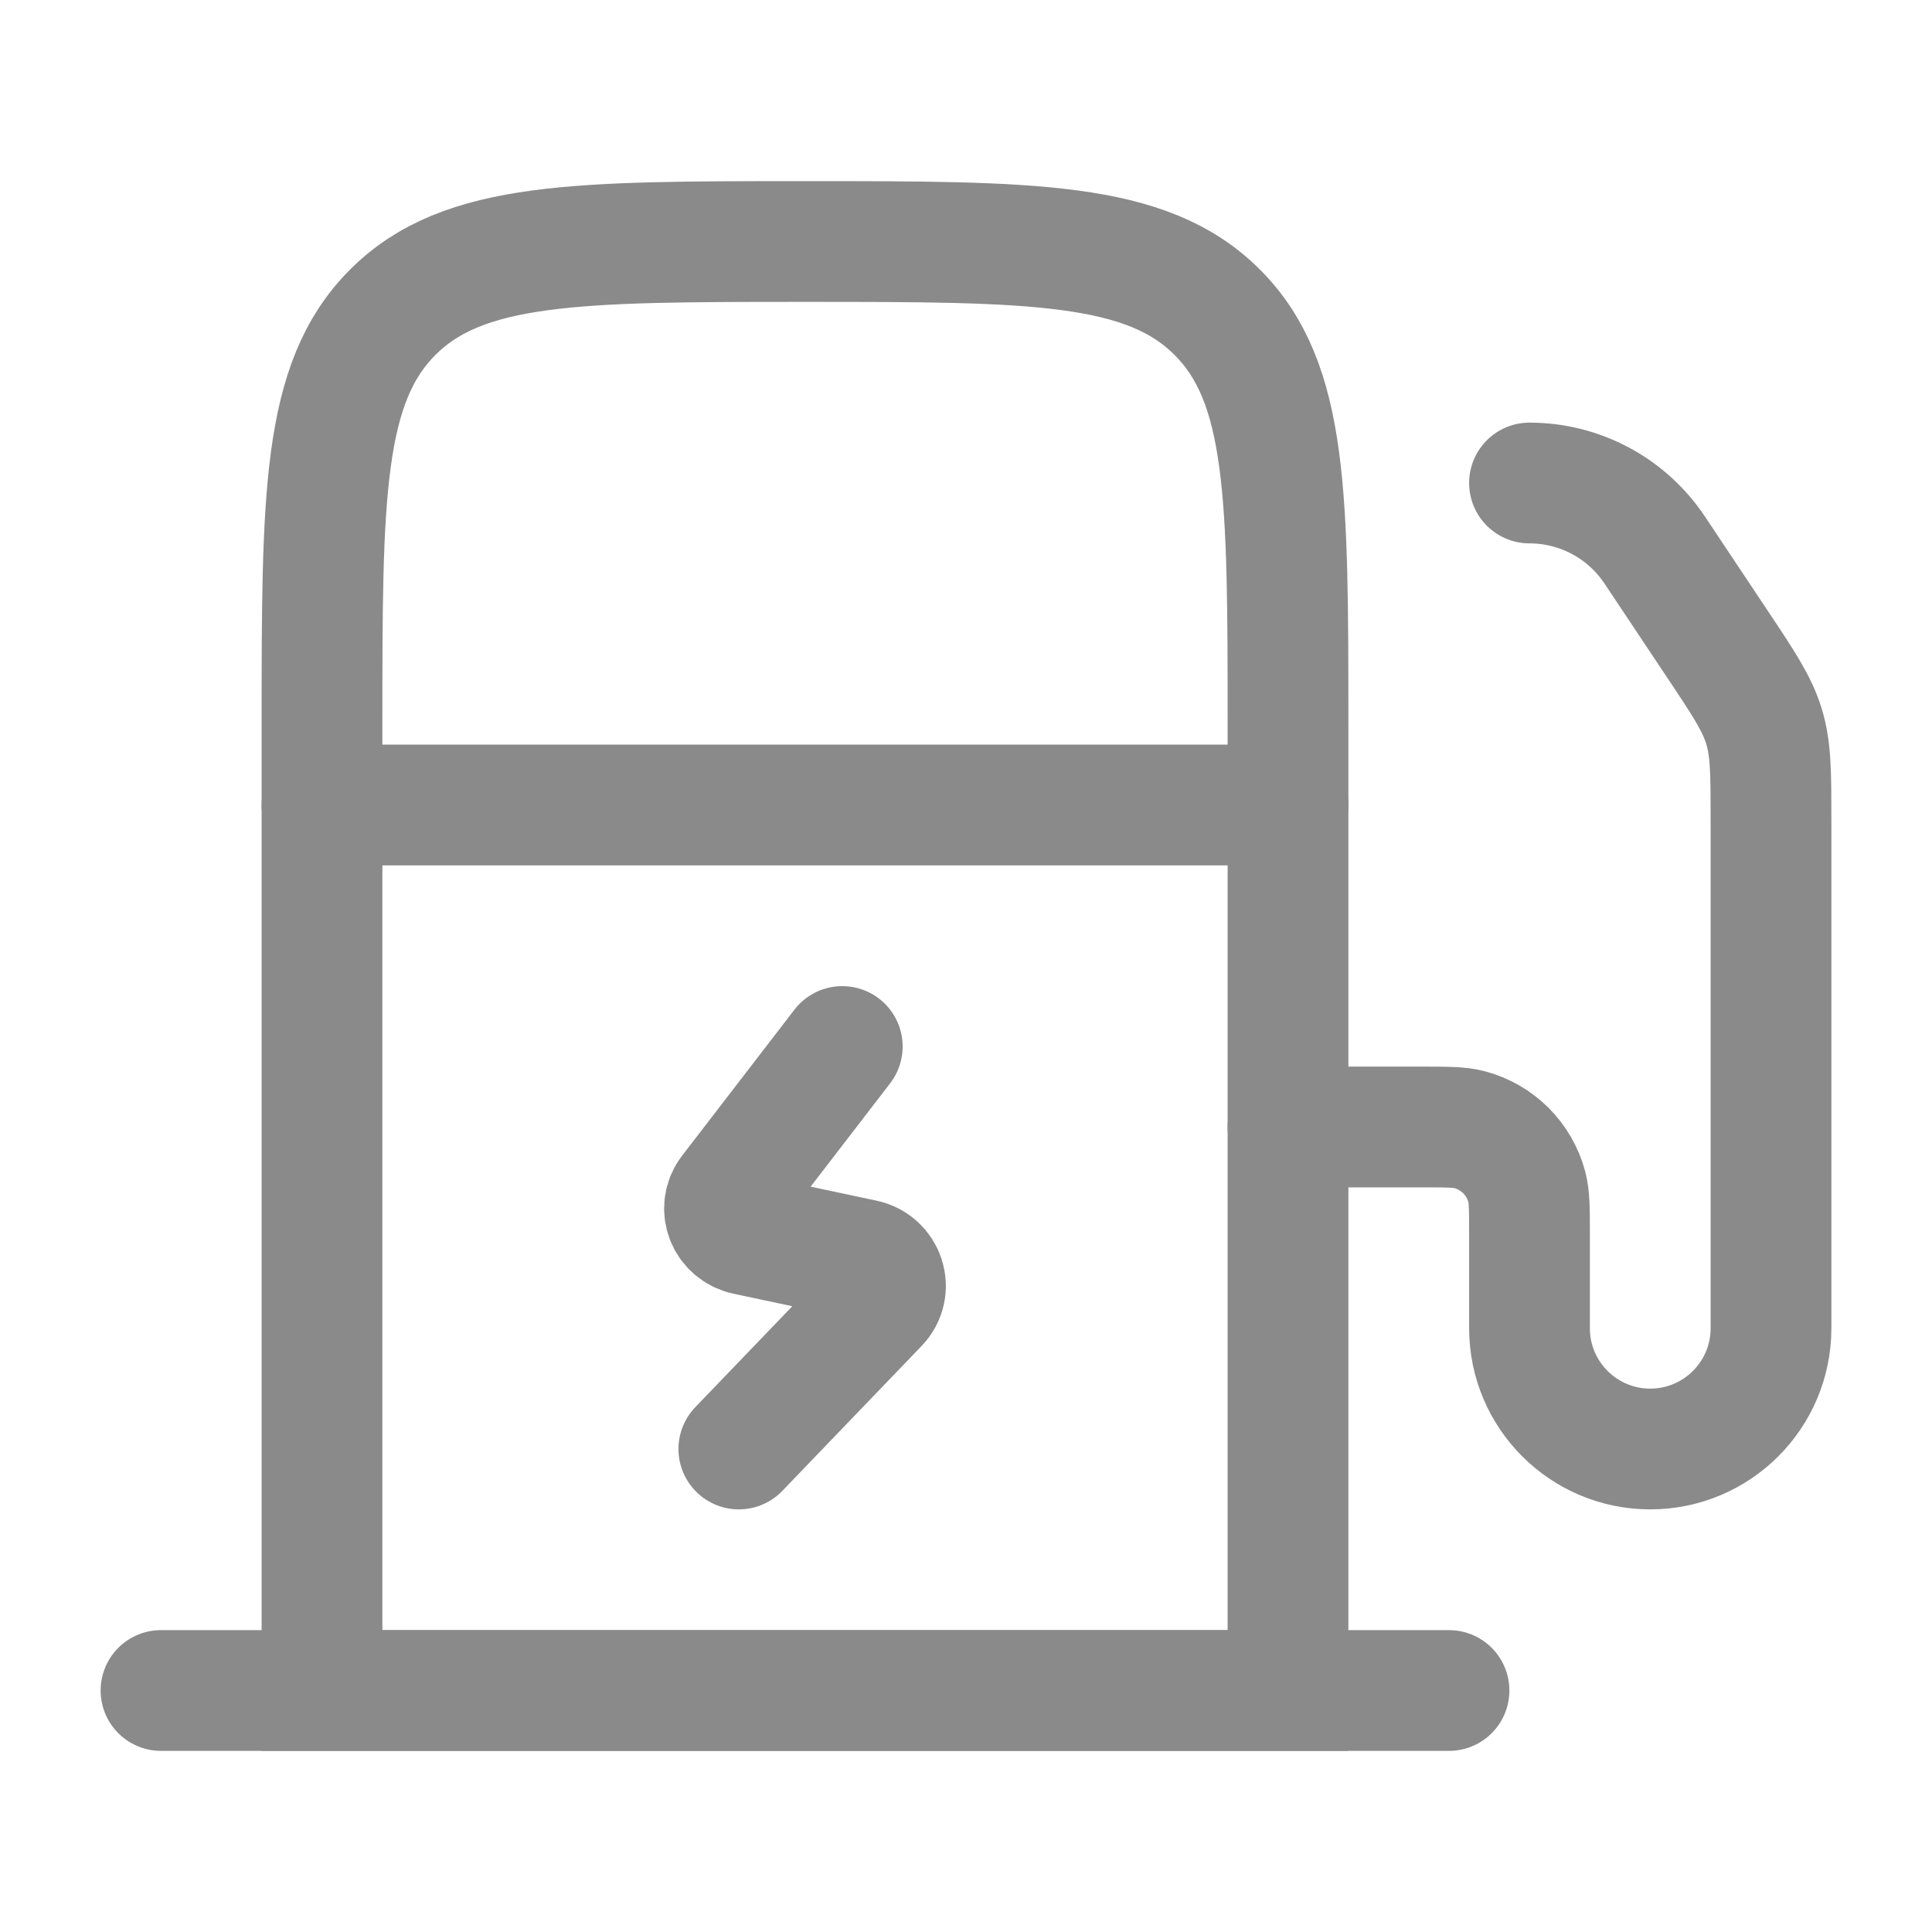
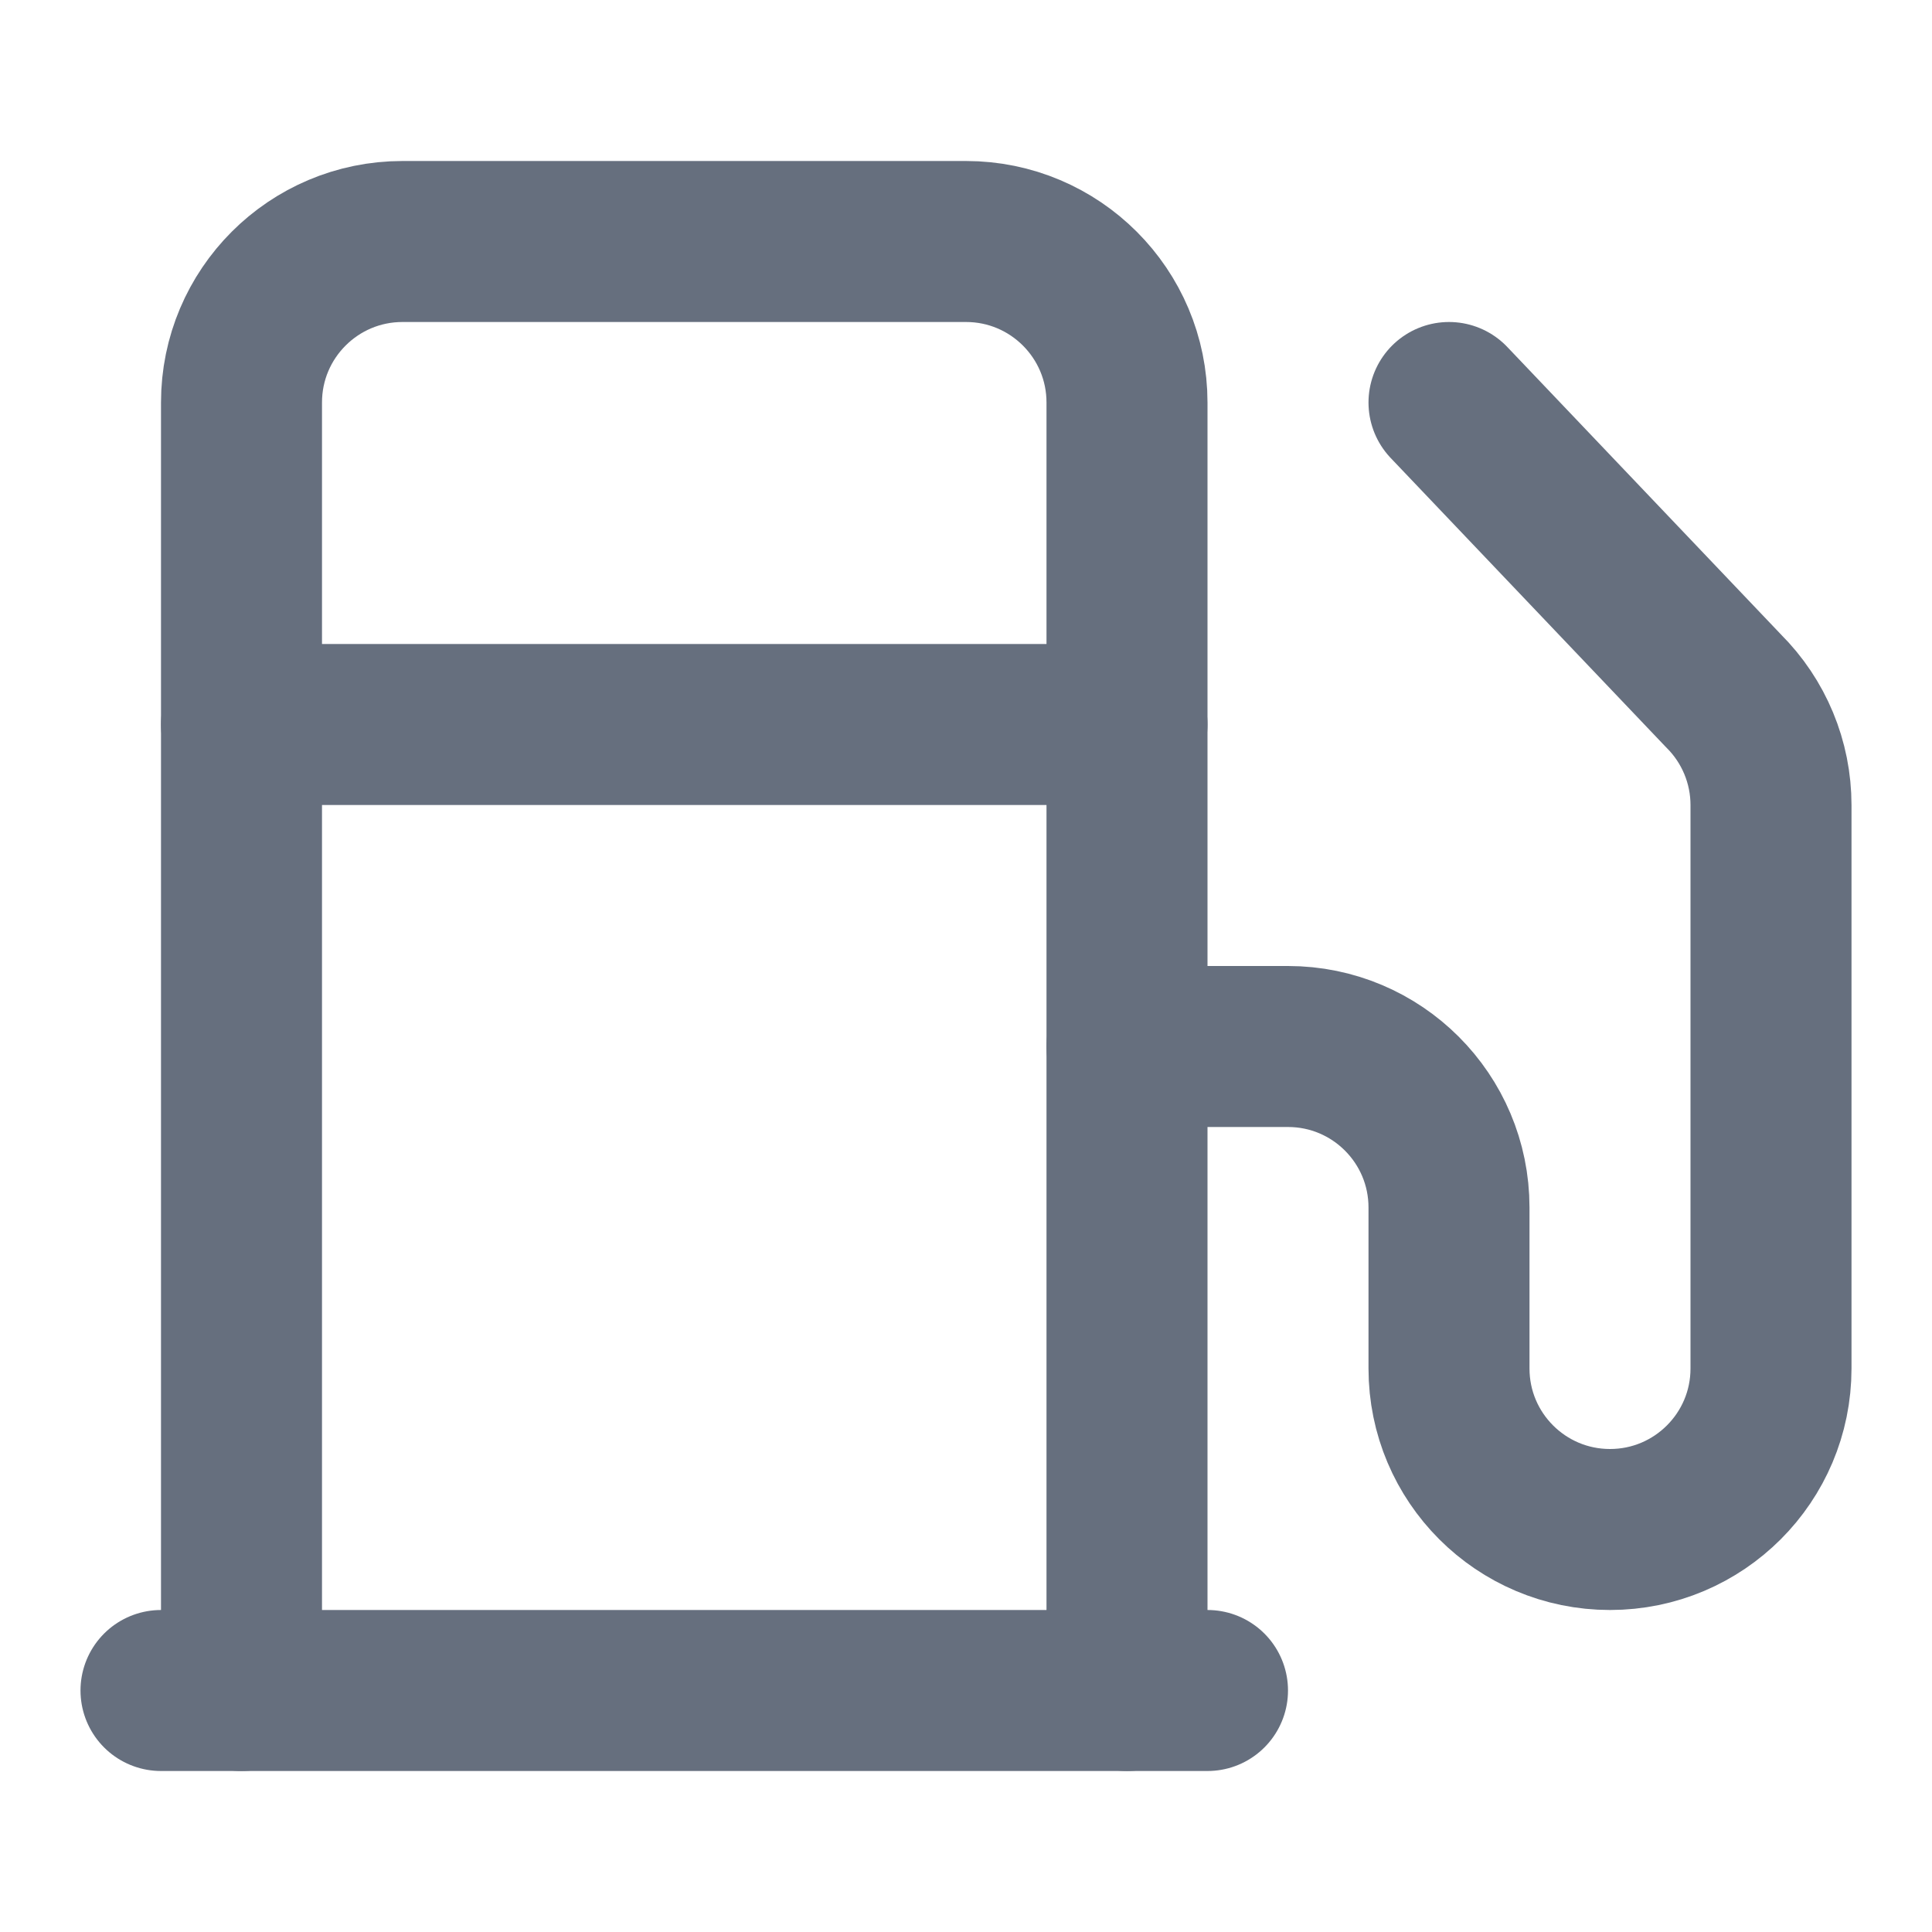
- <svg xmlns="http://www.w3.org/2000/svg" width="24" height="24" viewBox="0 0 24 24" fill="none">
-   <path d="M10.463 13L9.069 14.812C8.919 15.007 9.026 15.286 9.27 15.338L10.73 15.648C10.99 15.703 11.089 16.012 10.907 16.201L9.178 18" stroke="#8A8A8A" stroke-width="1.5" stroke-linecap="round" stroke-linejoin="round" />
-   <path d="M4 10H16" stroke="#8A8A8A" stroke-width="1.5" stroke-linecap="round" stroke-linejoin="round" />
-   <path d="M4 21L4 9C4 6.172 4 4.757 4.879 3.879C5.757 3 7.172 3 10 3C12.828 3 14.243 3 15.121 3.879C16 4.757 16 6.172 16 9L16 21H4Z" stroke="#8A8A8A" stroke-width="1.5" />
-   <path d="M2 21H18" stroke="#8A8A8A" stroke-width="1.5" stroke-linecap="round" stroke-linejoin="round" />
-   <path d="M16 14H17.667C17.977 14 18.132 14 18.259 14.034C18.604 14.127 18.873 14.396 18.966 14.741C19 14.868 19 15.023 19 15.333V16.5C19 17.328 19.672 18 20.5 18C21.328 18 22 17.328 22 16.5V10.211C22 9.61 22 9.309 21.914 9.026C21.828 8.743 21.662 8.492 21.328 7.992L20.555 6.832C20.208 6.312 19.625 6 19 6" stroke="#8A8A8A" stroke-width="1.5" stroke-linecap="round" stroke-linejoin="round" />
+ <svg xmlns="http://www.w3.org/2000/svg" width="24" height="24" viewBox="0 0 24 24" fill="none" stroke="#666F7E" stroke-width="2" stroke-linecap="round" stroke-linejoin="round">
+   <path d="M14 13h2a2 2 0 0 1 2 2v2a2 2 0 0 0 4 0v-6.998a2 2 0 0 0-.59-1.42L18 5" />
+   <path d="M14 21V5a2 2 0 0 0-2-2H5a2 2 0 0 0-2 2v16" />
+   <path d="M2 21h13" />
+   <path d="M3 9h11" />
</svg>
